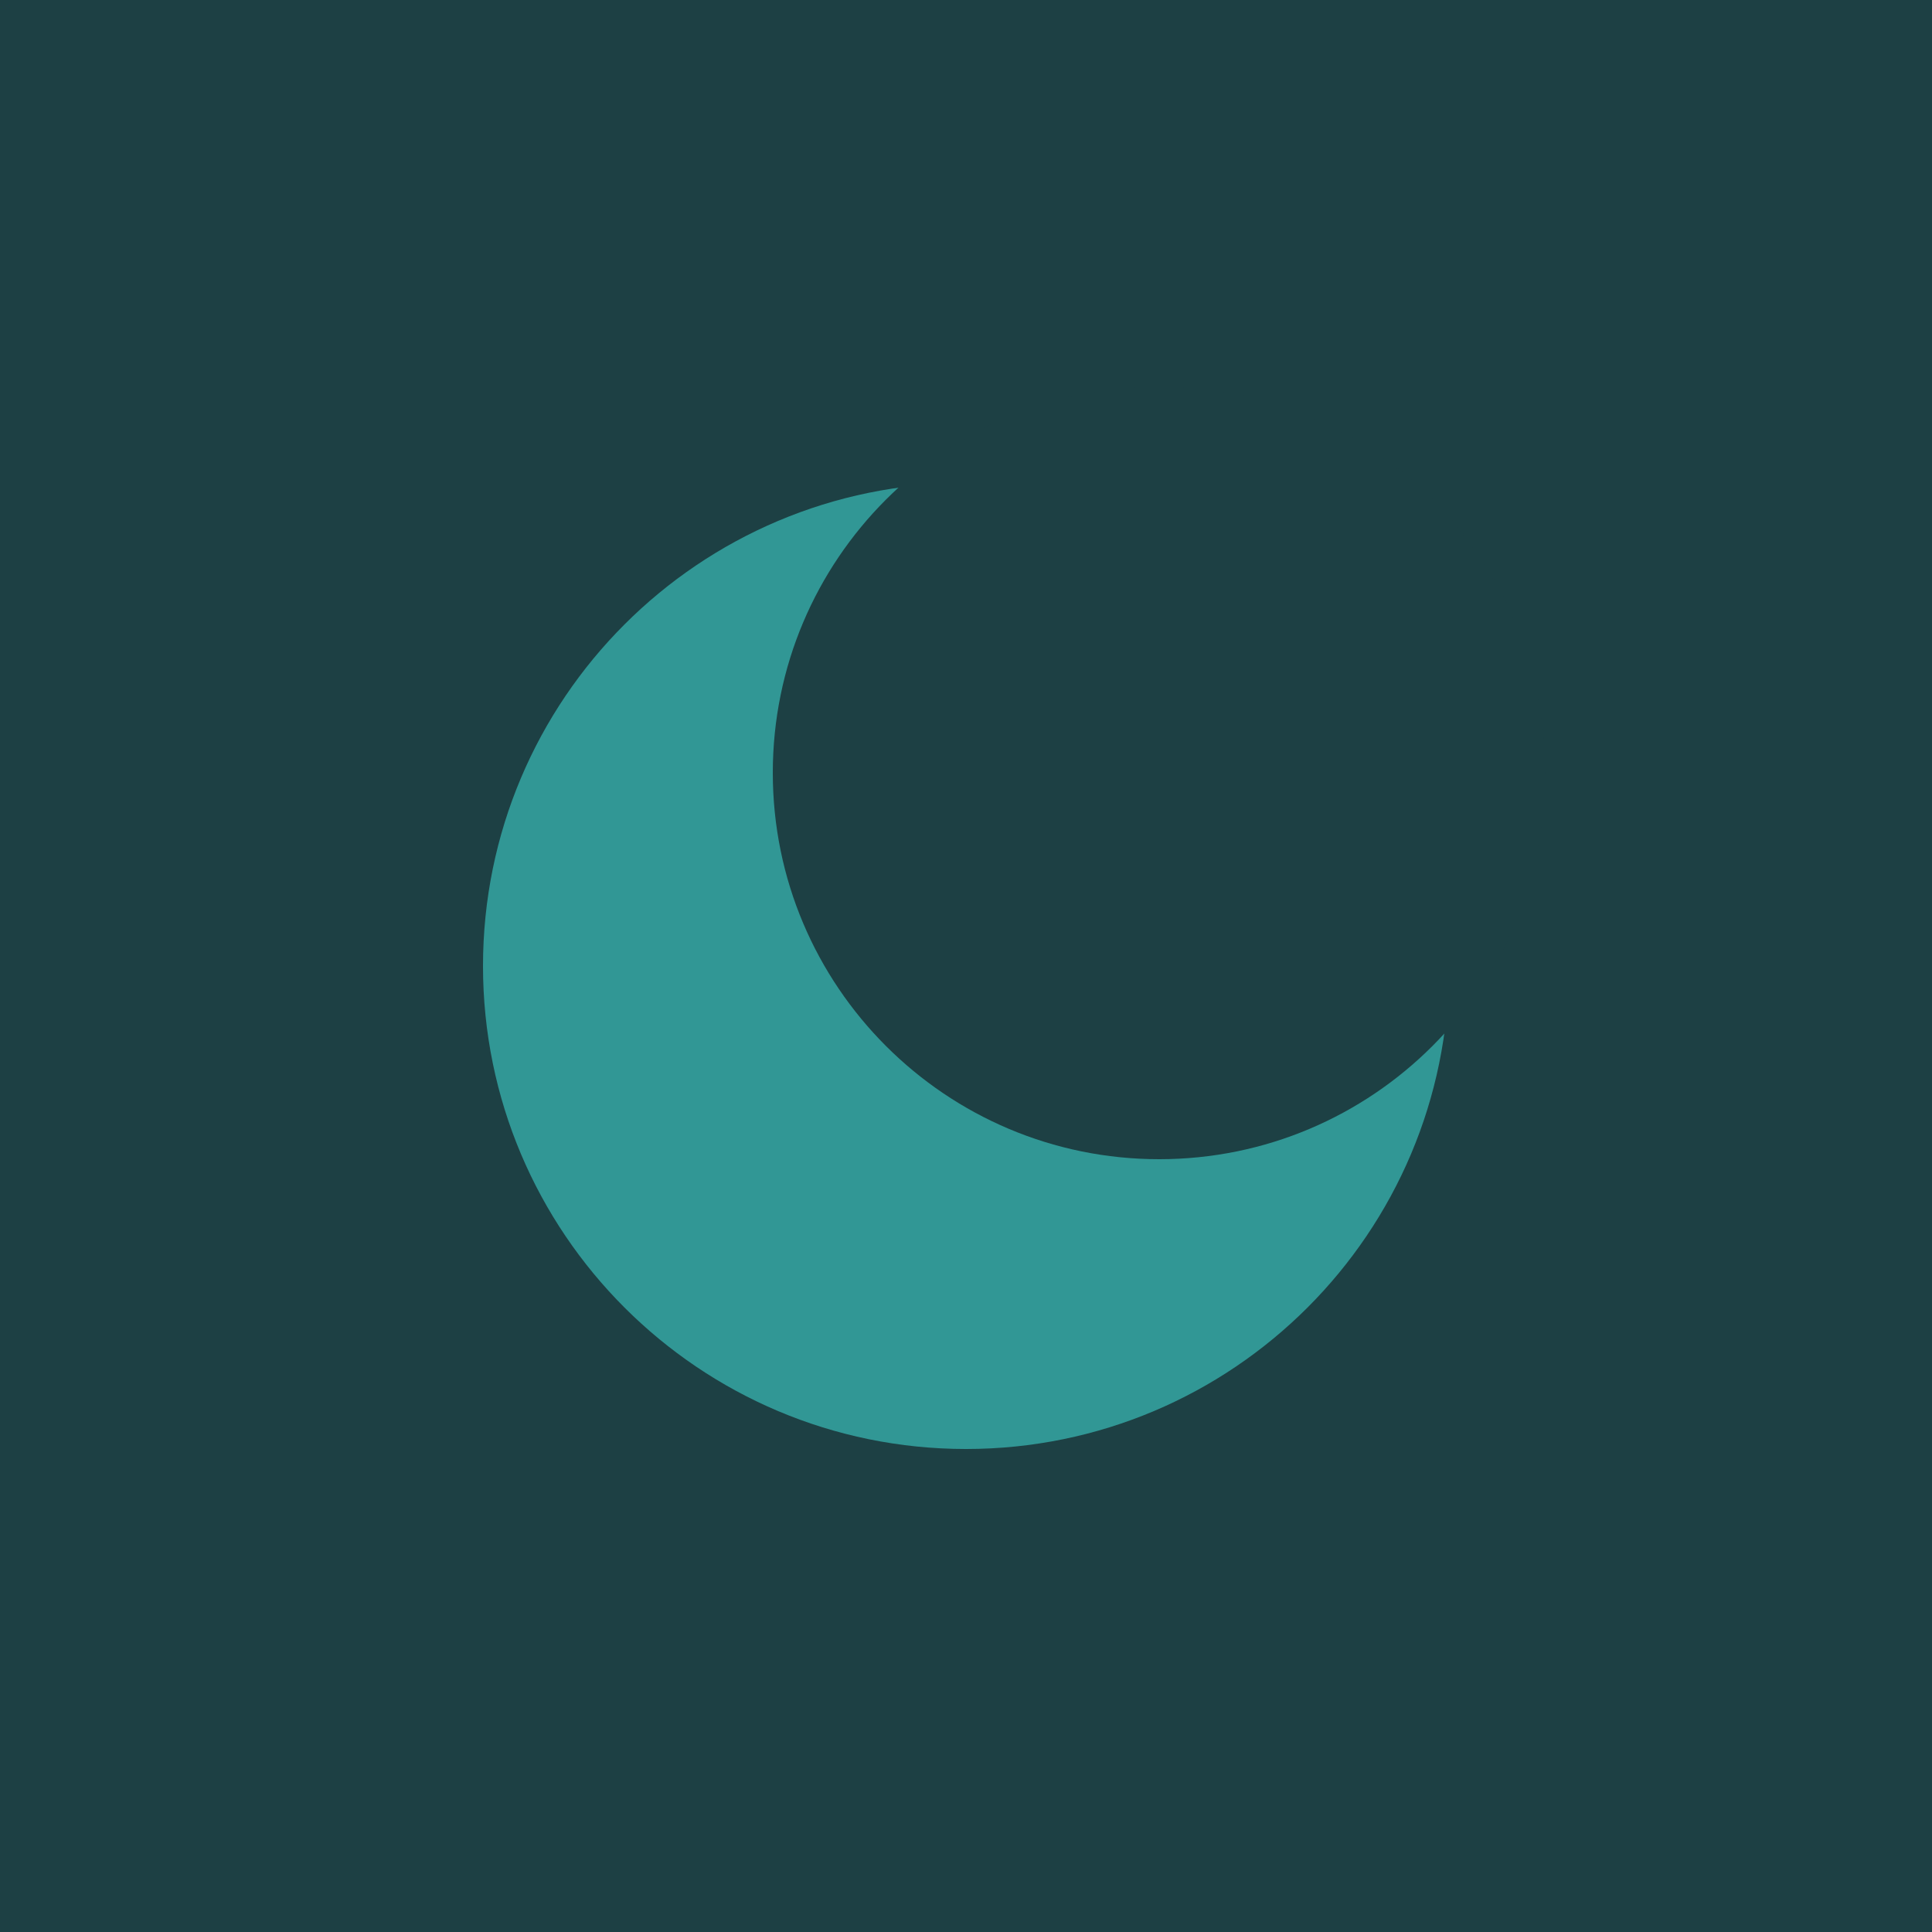
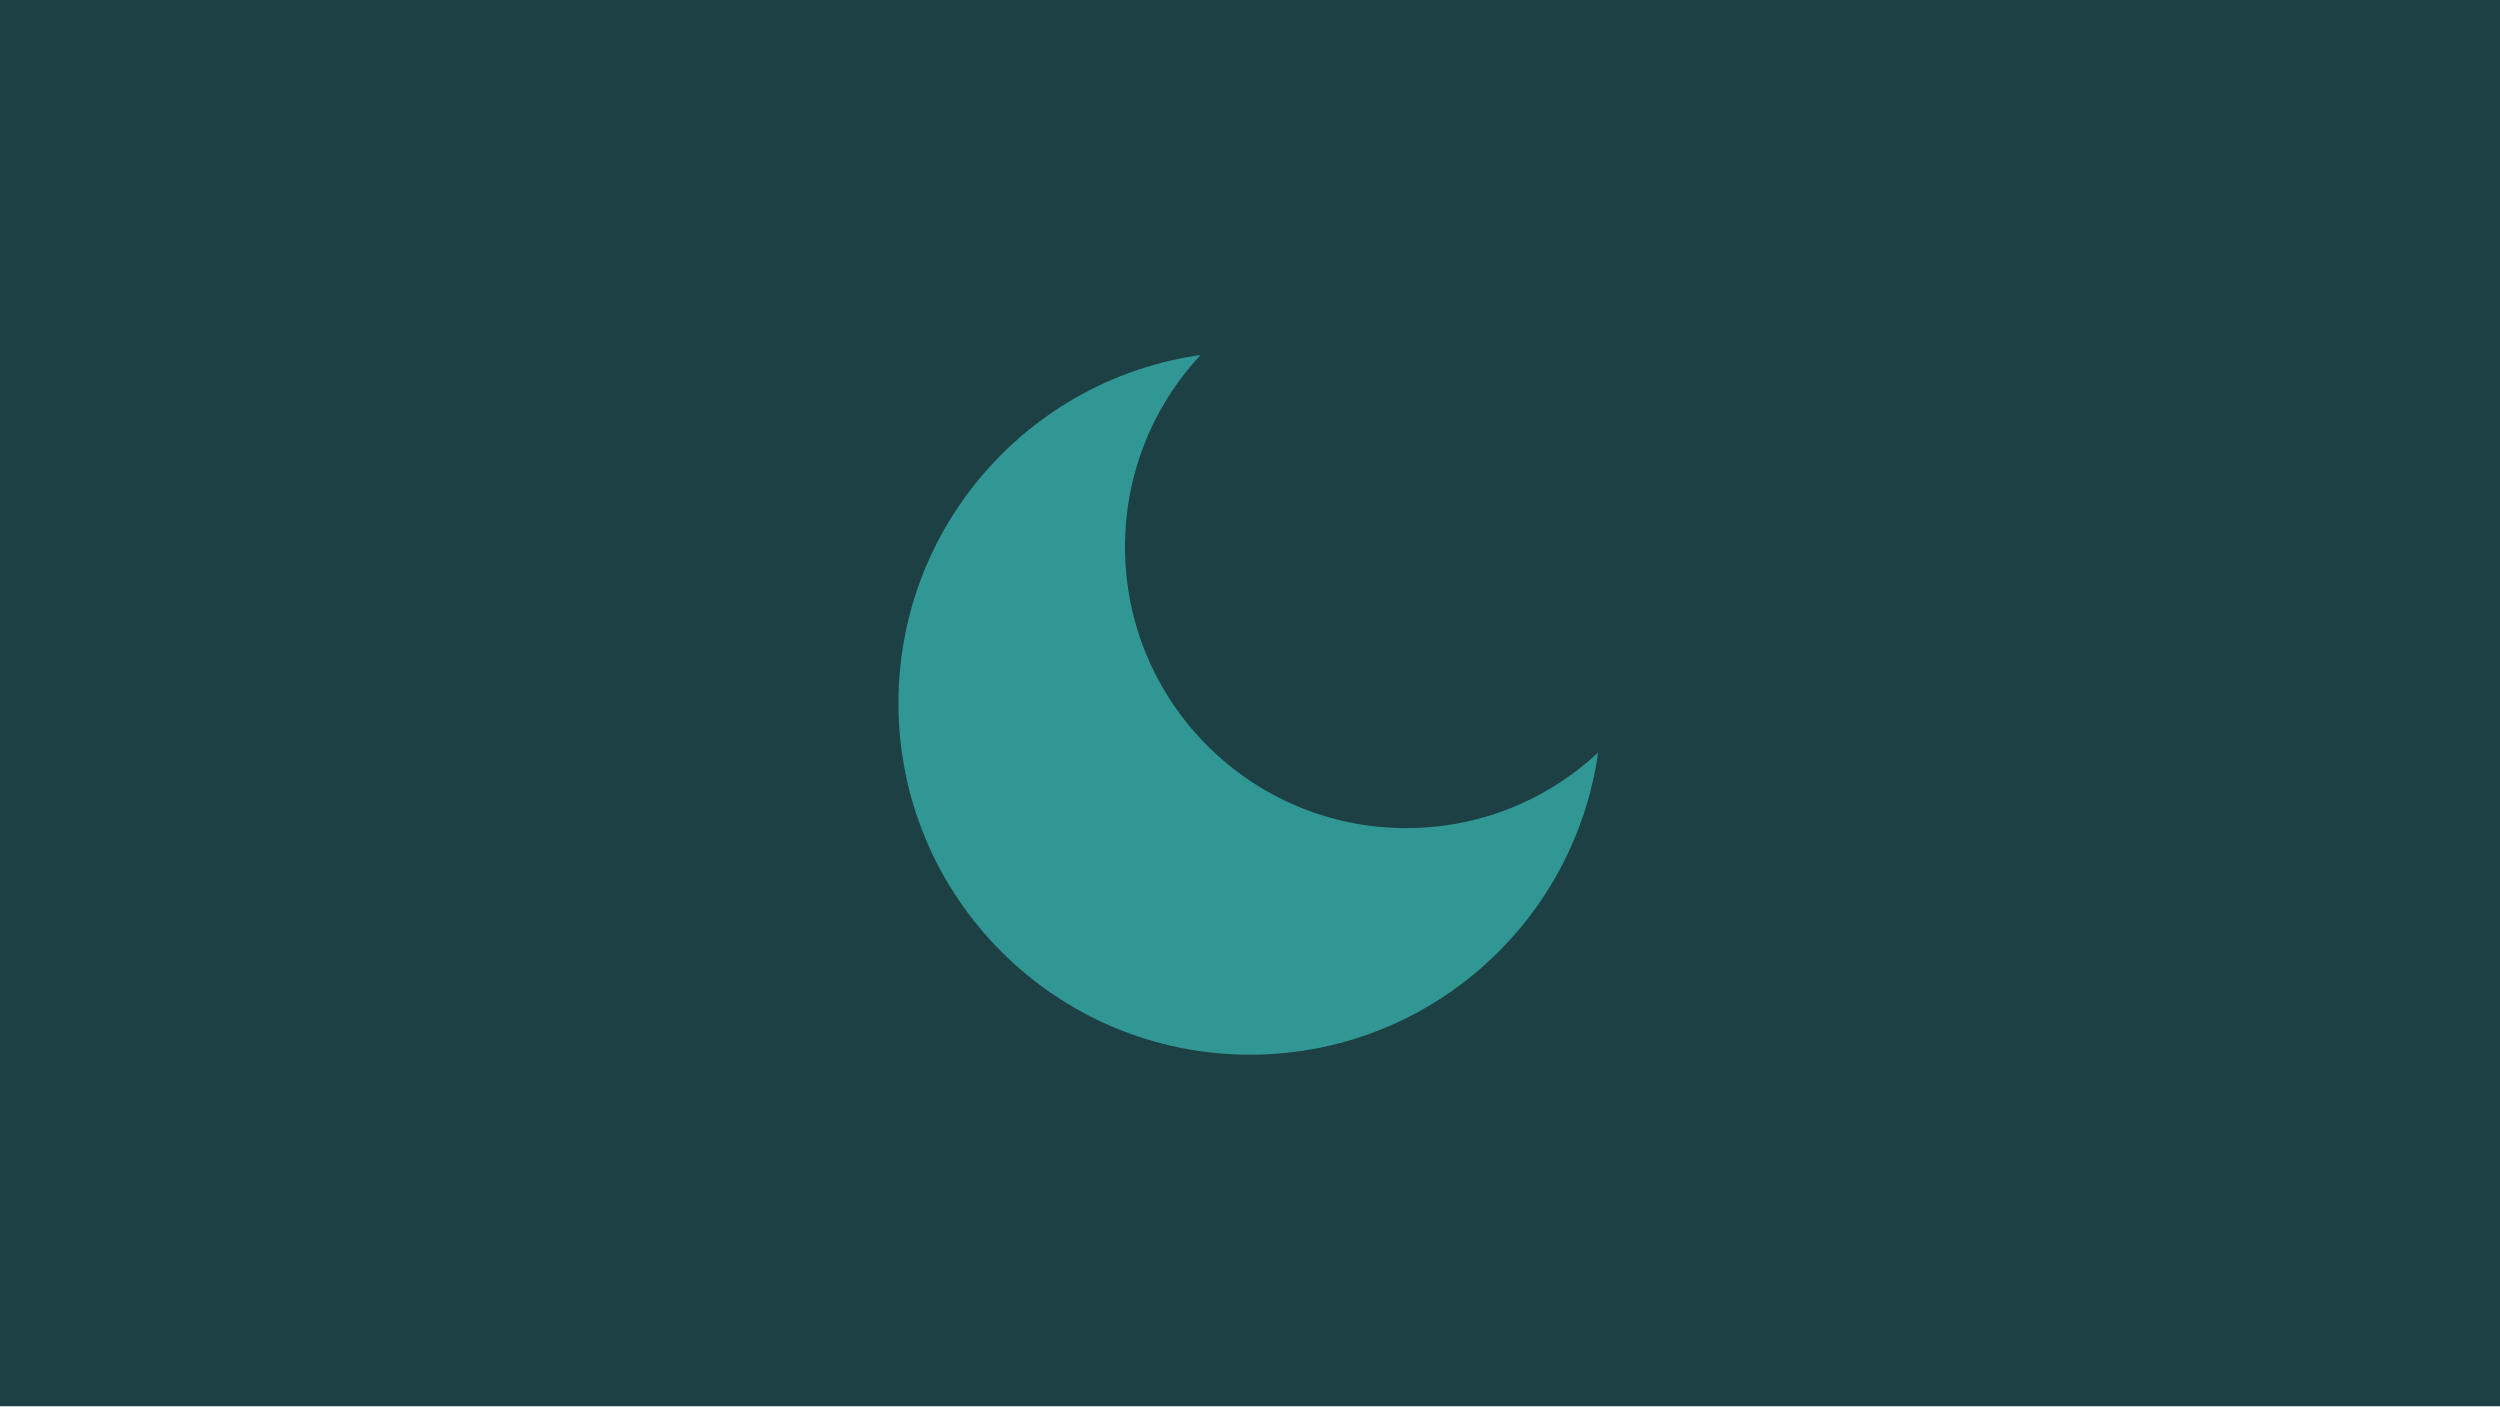
- <svg xmlns="http://www.w3.org/2000/svg" width="200" height="200" viewBox="0 0 200 200">
-   <rect width="200" height="200" fill="#1D4044" />
-   <circle cx="100" cy="100" r="50" fill="#319795" />
-   <circle cx="120" cy="80" r="40" fill="#1D4044" />
+ <svg xmlns="http://www.w3.org/2000/svg" width="320" height="180" viewBox="0 0 320 180">
+   <rect width="320" height="180" fill="#1D4044" />
+   <circle cx="160" cy="90" r="45" fill="#319795" />
+   <circle cx="180" cy="70" r="36" fill="#1D4044" />
</svg>
